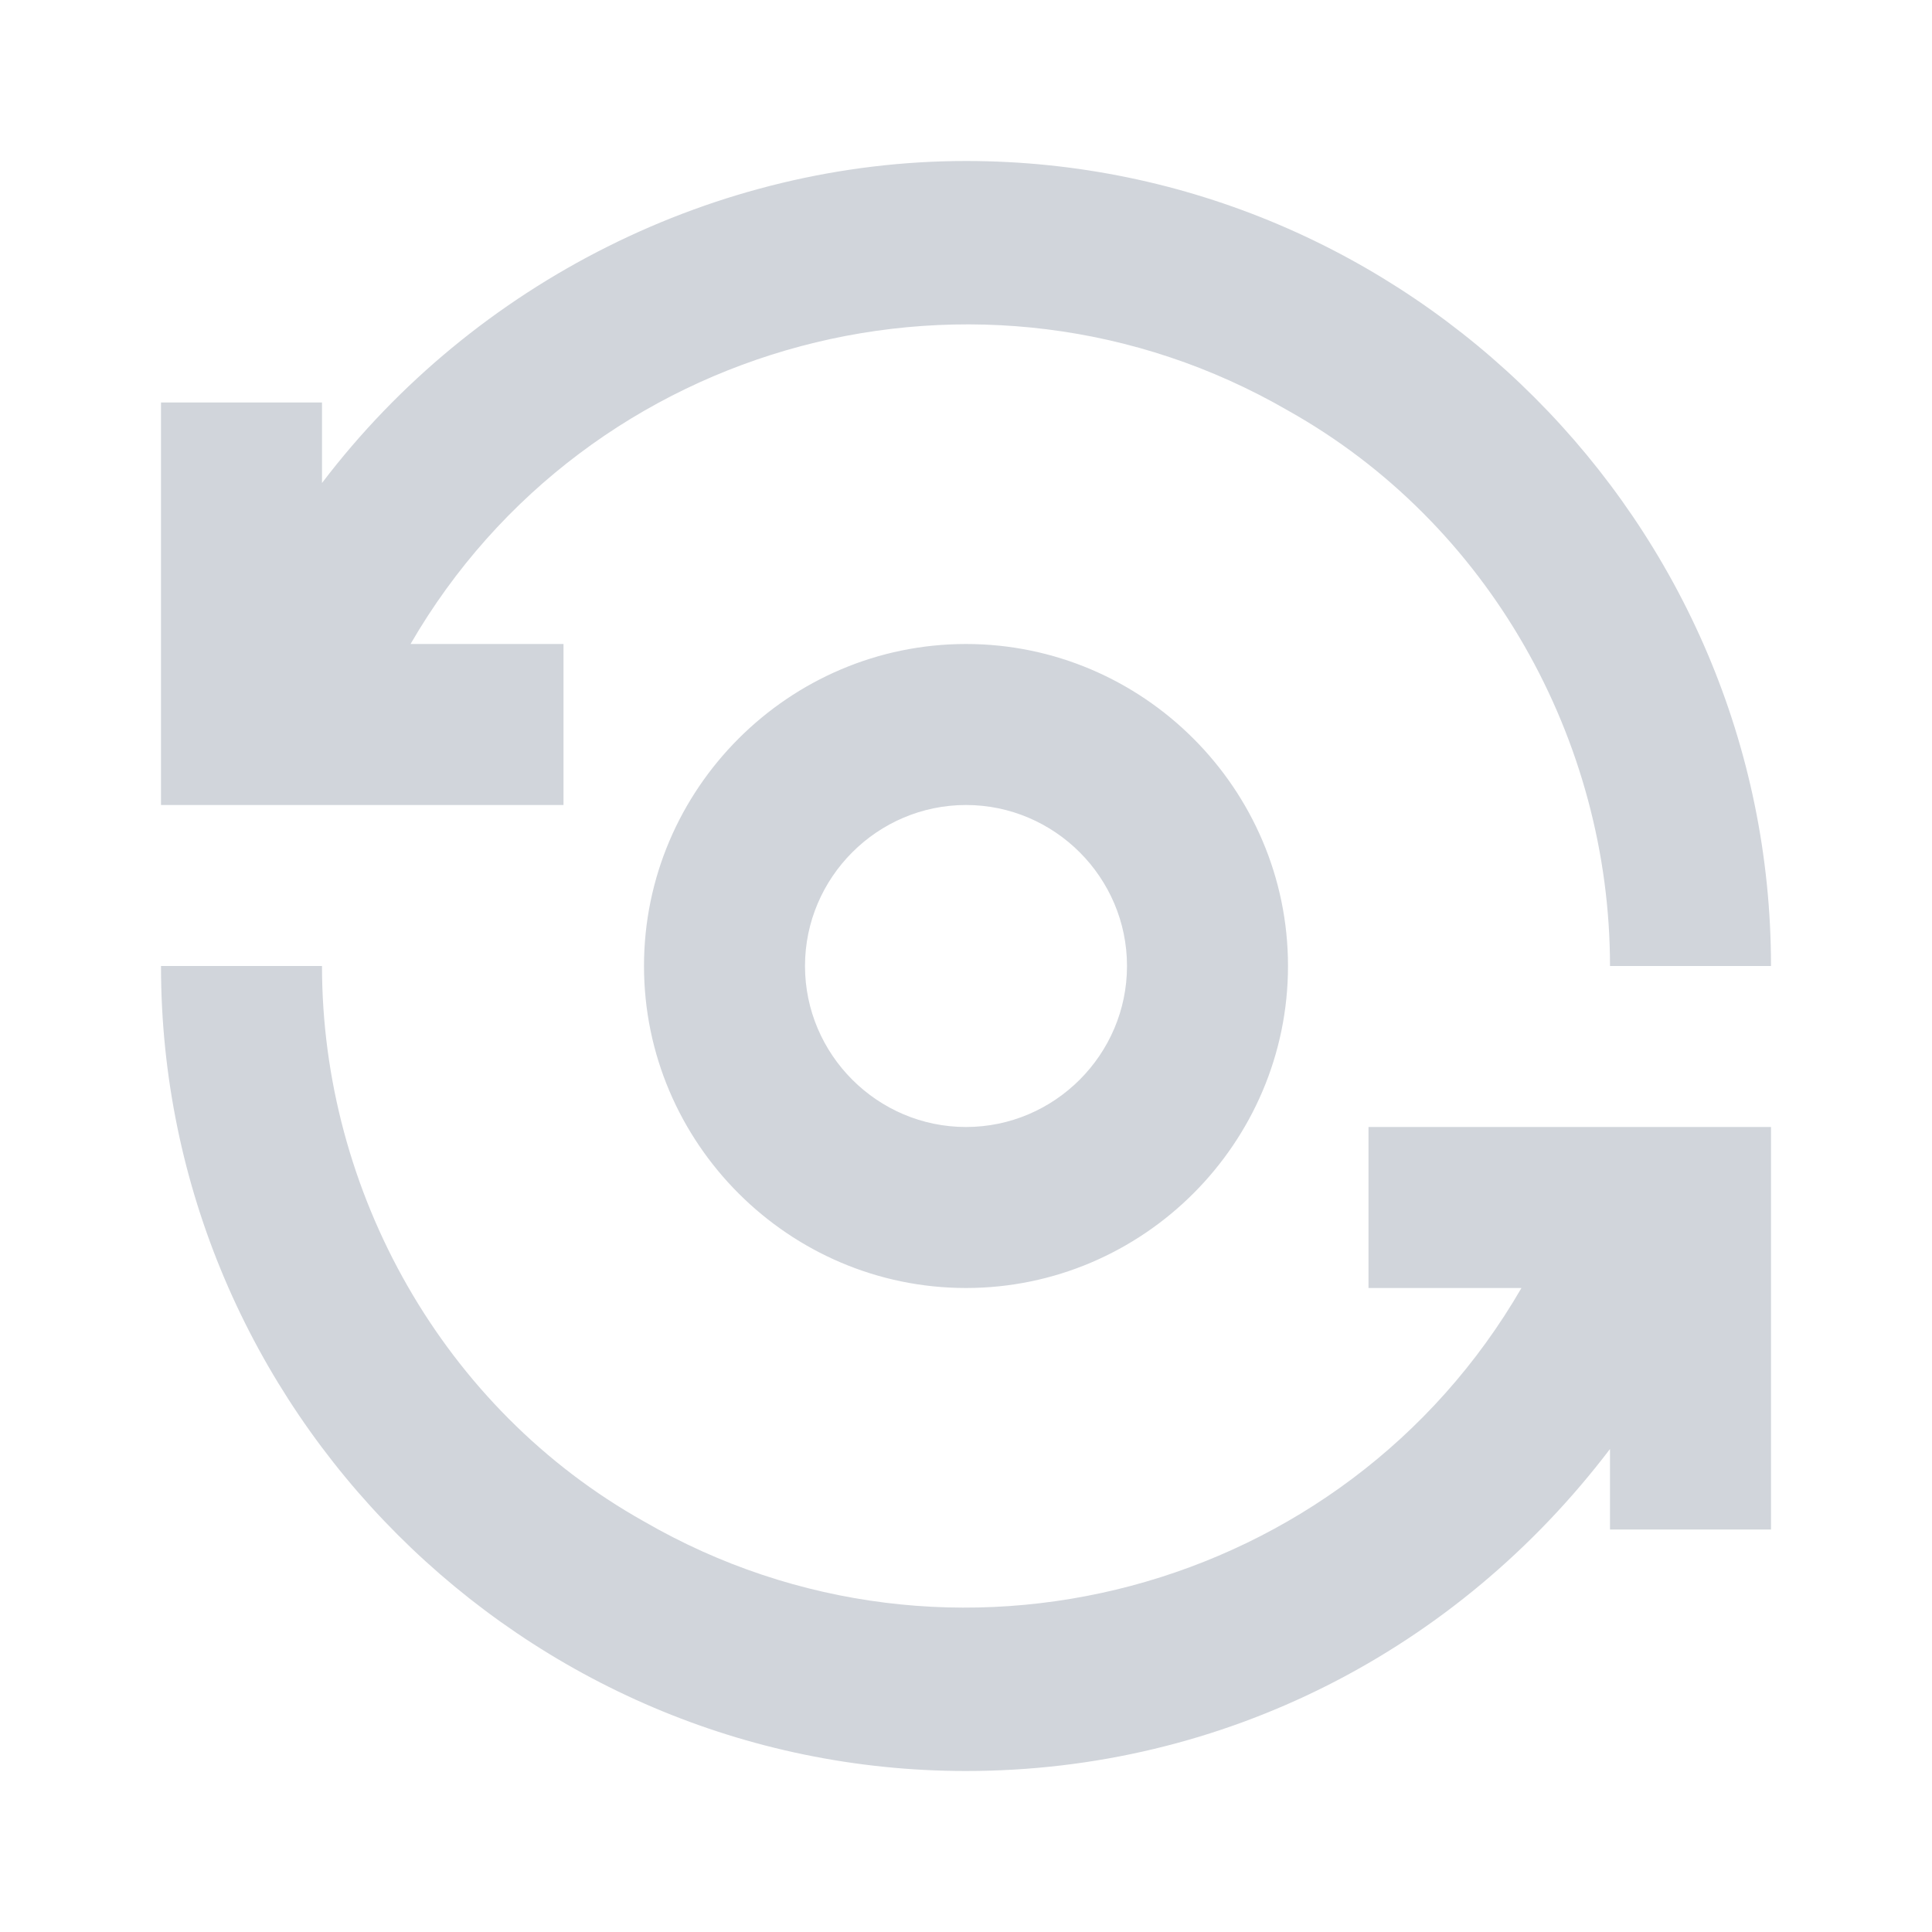
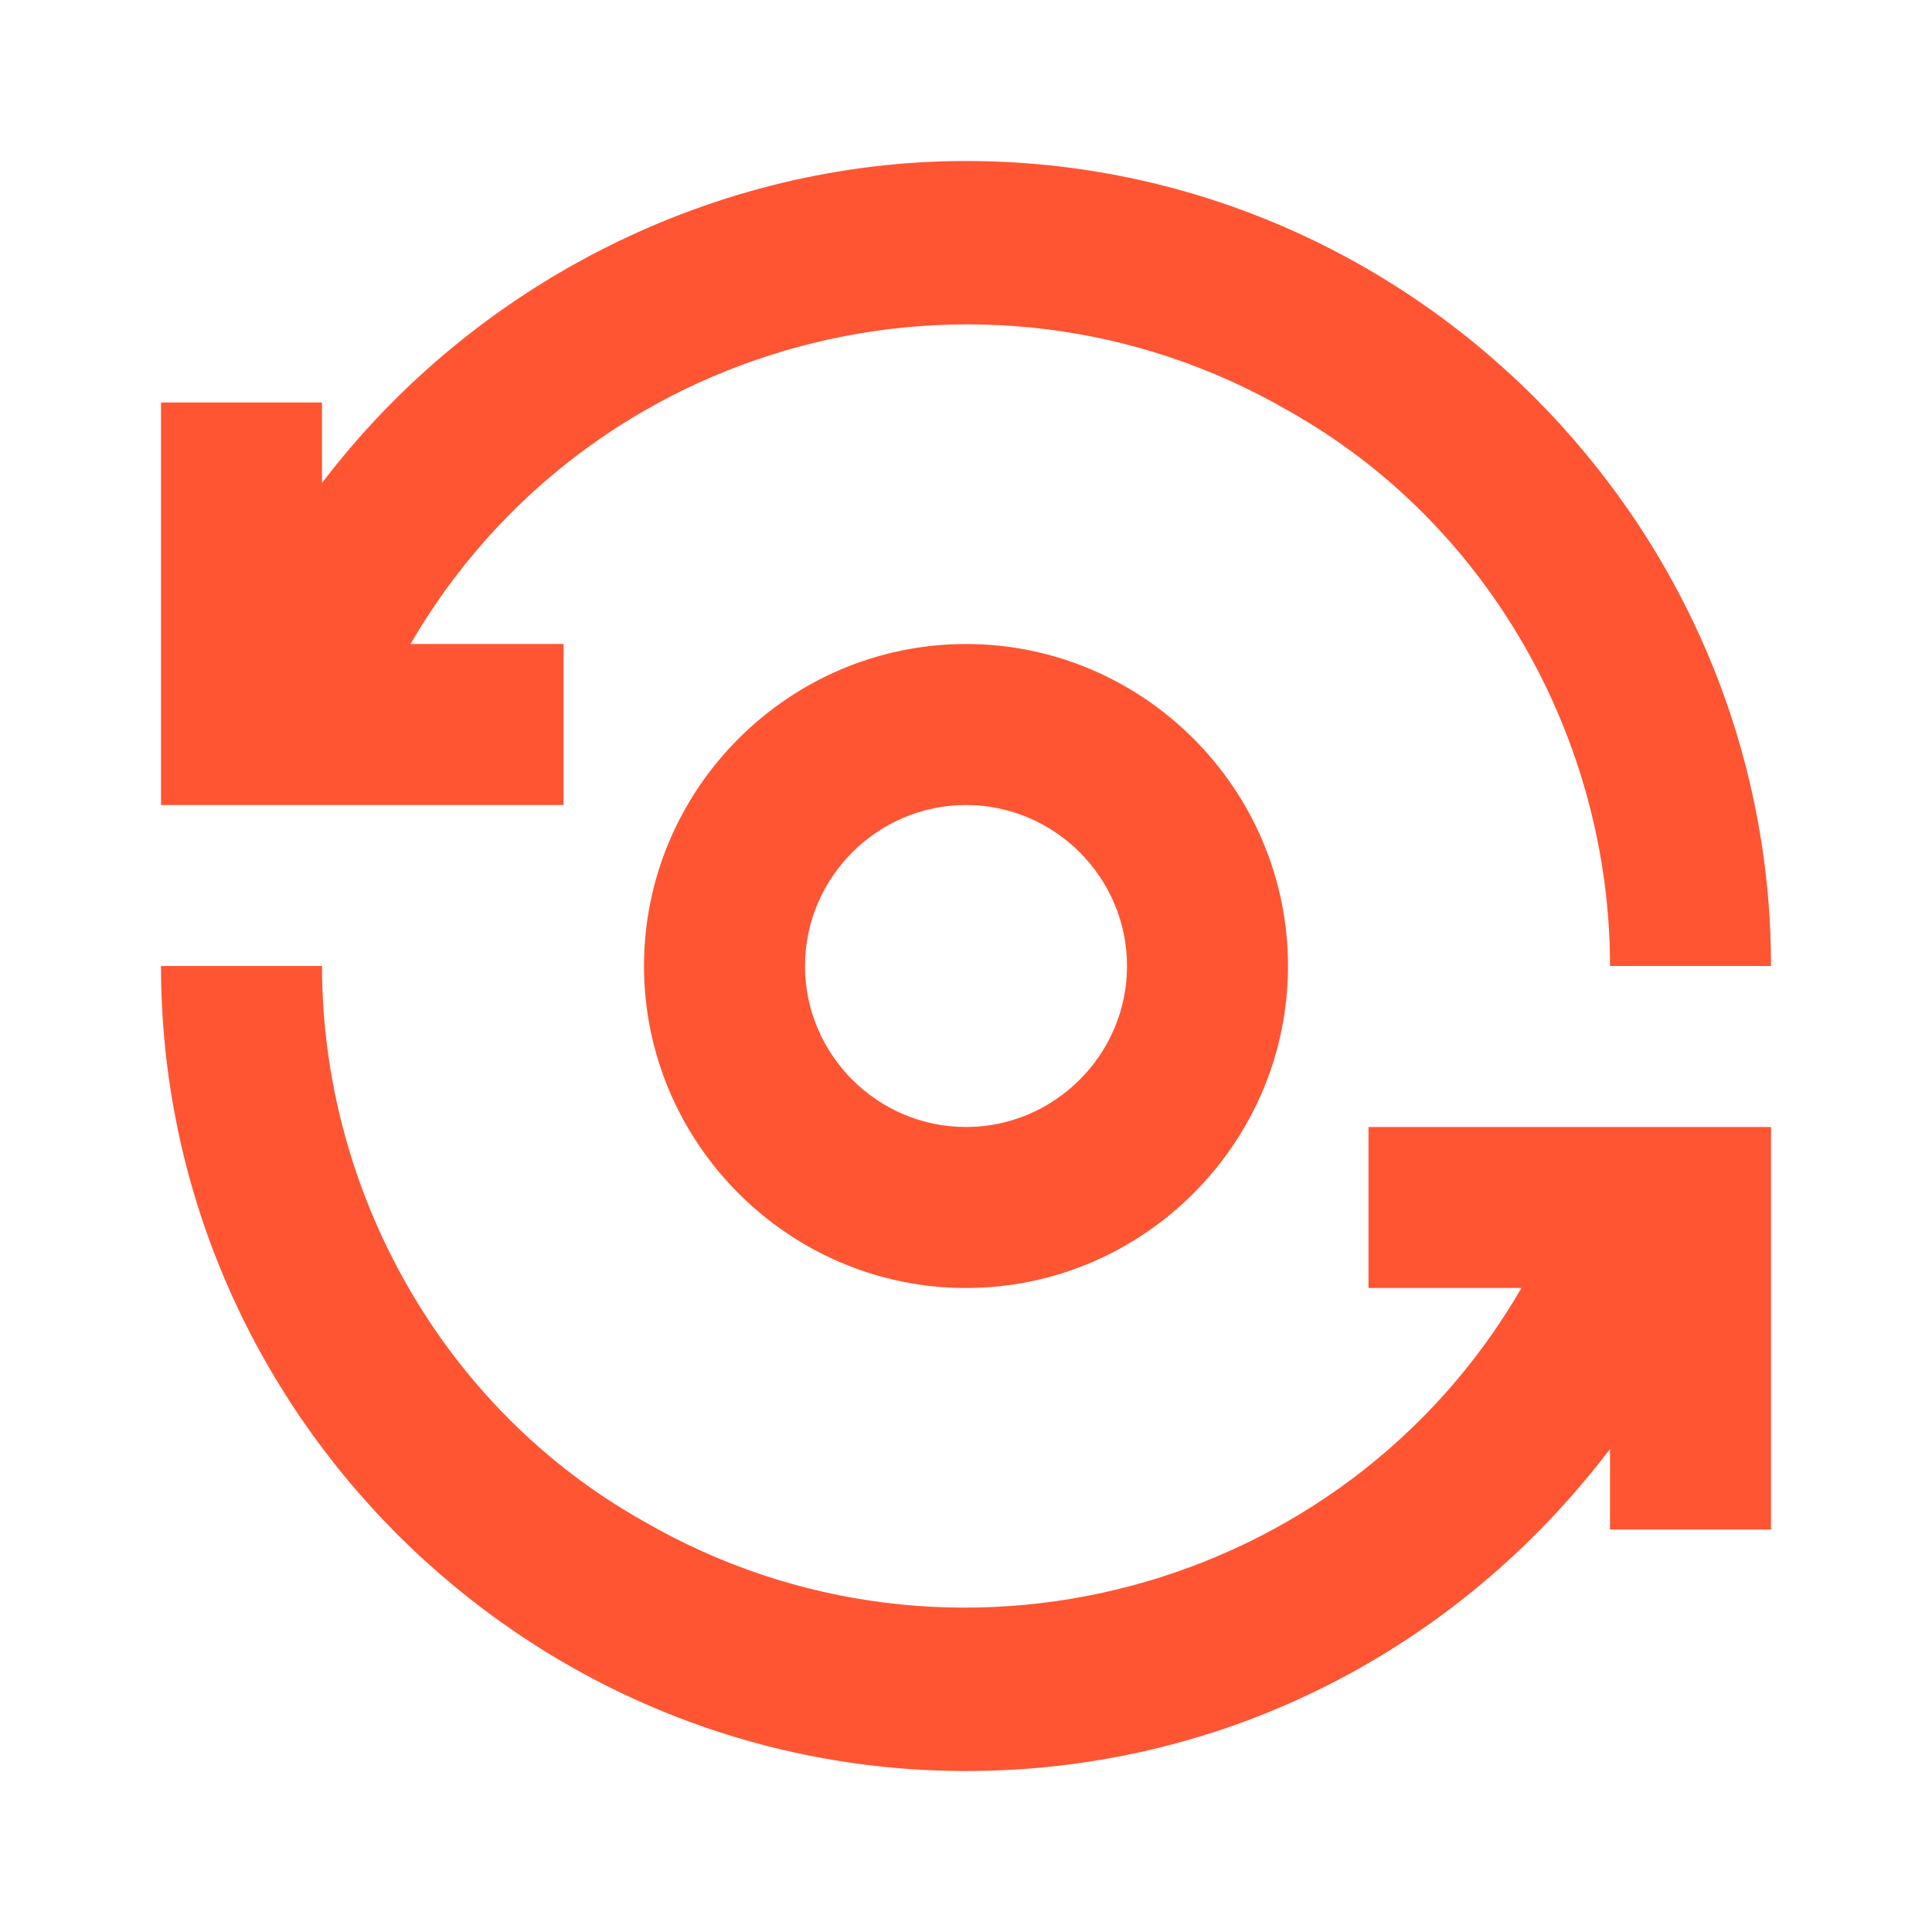
<svg xmlns="http://www.w3.org/2000/svg" version="1.1" id="ic-transaction-mint" x="0px" y="0px" viewBox="0 0 24 24" style="enable-background:new 0 0 24 24;" xml:space="preserve">
  <style type="text/css">
- 	.st0{fill:#D1D5DB;}
+ 	.st0{fill:#FF5533;}
+ 	.st1{fill:none;}
</style>
-   <path id="Group_8823" class="st0" d="M8,12c0,2.2,1.8,4,4,4s4-1.8,4-4s-1.8-4-4-4S8,9.8,8,12z M14,12c0,1.1-0.9,2-2,2s-2-0.9-2-2  s0.9-2,2-2S14,10.9,14,12z M7,8H5.1C7.3,4.2,12.2,2.9,16,5.1c2.5,1.4,4,4.1,4,6.9h2c0-5.5-4.5-10-10-10C8.9,2,5.9,3.5,4,6V5H2v5h5V8  z M17,16h1.9c-2.2,3.8-7.1,5.1-10.9,2.9c-2.5-1.4-4-4.1-4-6.9H2c0,5.5,4.5,10,10,10c3.2,0,6.1-1.5,8-4v1h2v-5h-5V16z" />
+   <g id="Group_8823">
+     <path id="Path_18880" class="st0" d="M8,12c0,2.2,1.8,4,4,4s4-1.8,4-4s-1.8-4-4-4S8,9.8,8,12z M14,12c0,1.1-0.9,2-2,2s-2-0.9-2-2   s0.9-2,2-2S14,10.9,14,12z" />
+     <path id="Path_18881" class="st0" d="M7,8H5.1C7.3,4.2,12.2,2.9,16,5.1c2.5,1.4,4,4.1,4,6.9h2c0-5.5-4.5-10-10-10   C8.9,2,5.9,3.5,4,6V5H2v5h5V8z" />
+     <path id="Path_18882" class="st0" d="M17,16h1.9c-2.2,3.8-7.1,5.1-10.9,2.9c-2.5-1.4-4-4.1-4-6.9H2c0,5.5,4.5,10,10,10   c3.2,0,6.1-1.5,8-4v1h2v-5h-5V16z" />
+   </g>
+   <path id="Rectangle_4408" class="st1" d="M0,0h24v24H0V0z" />
</svg>
